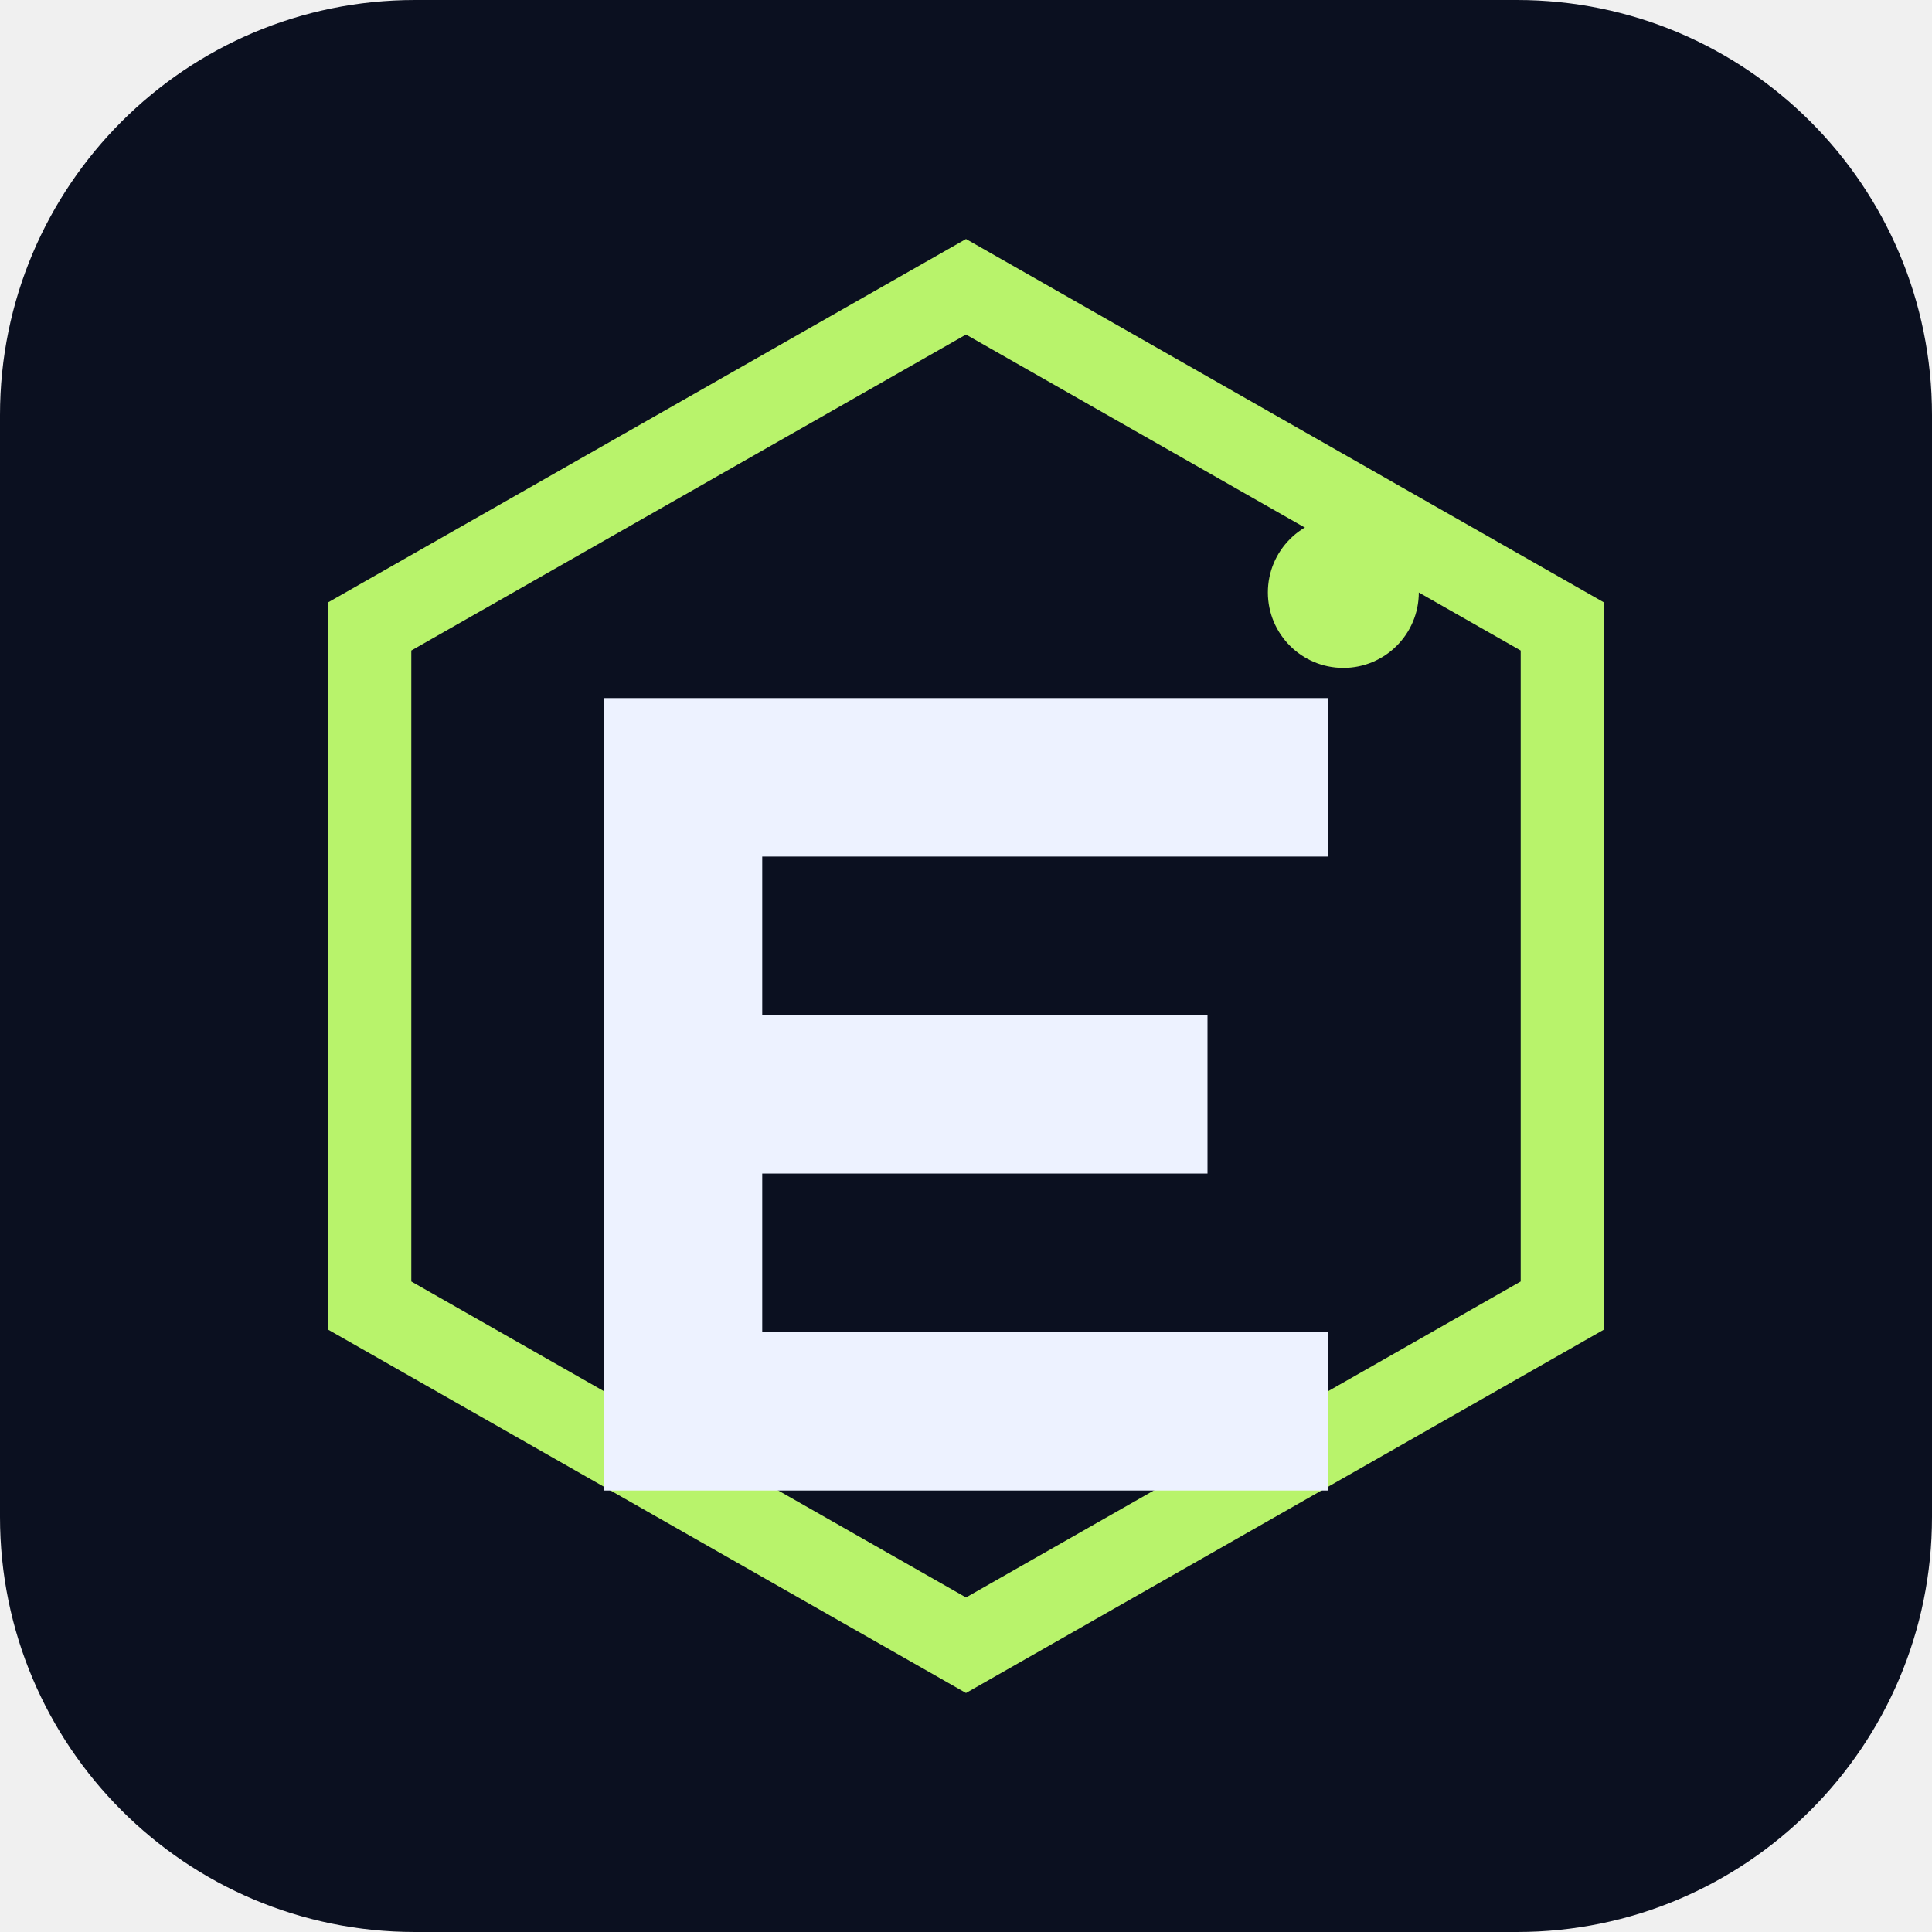
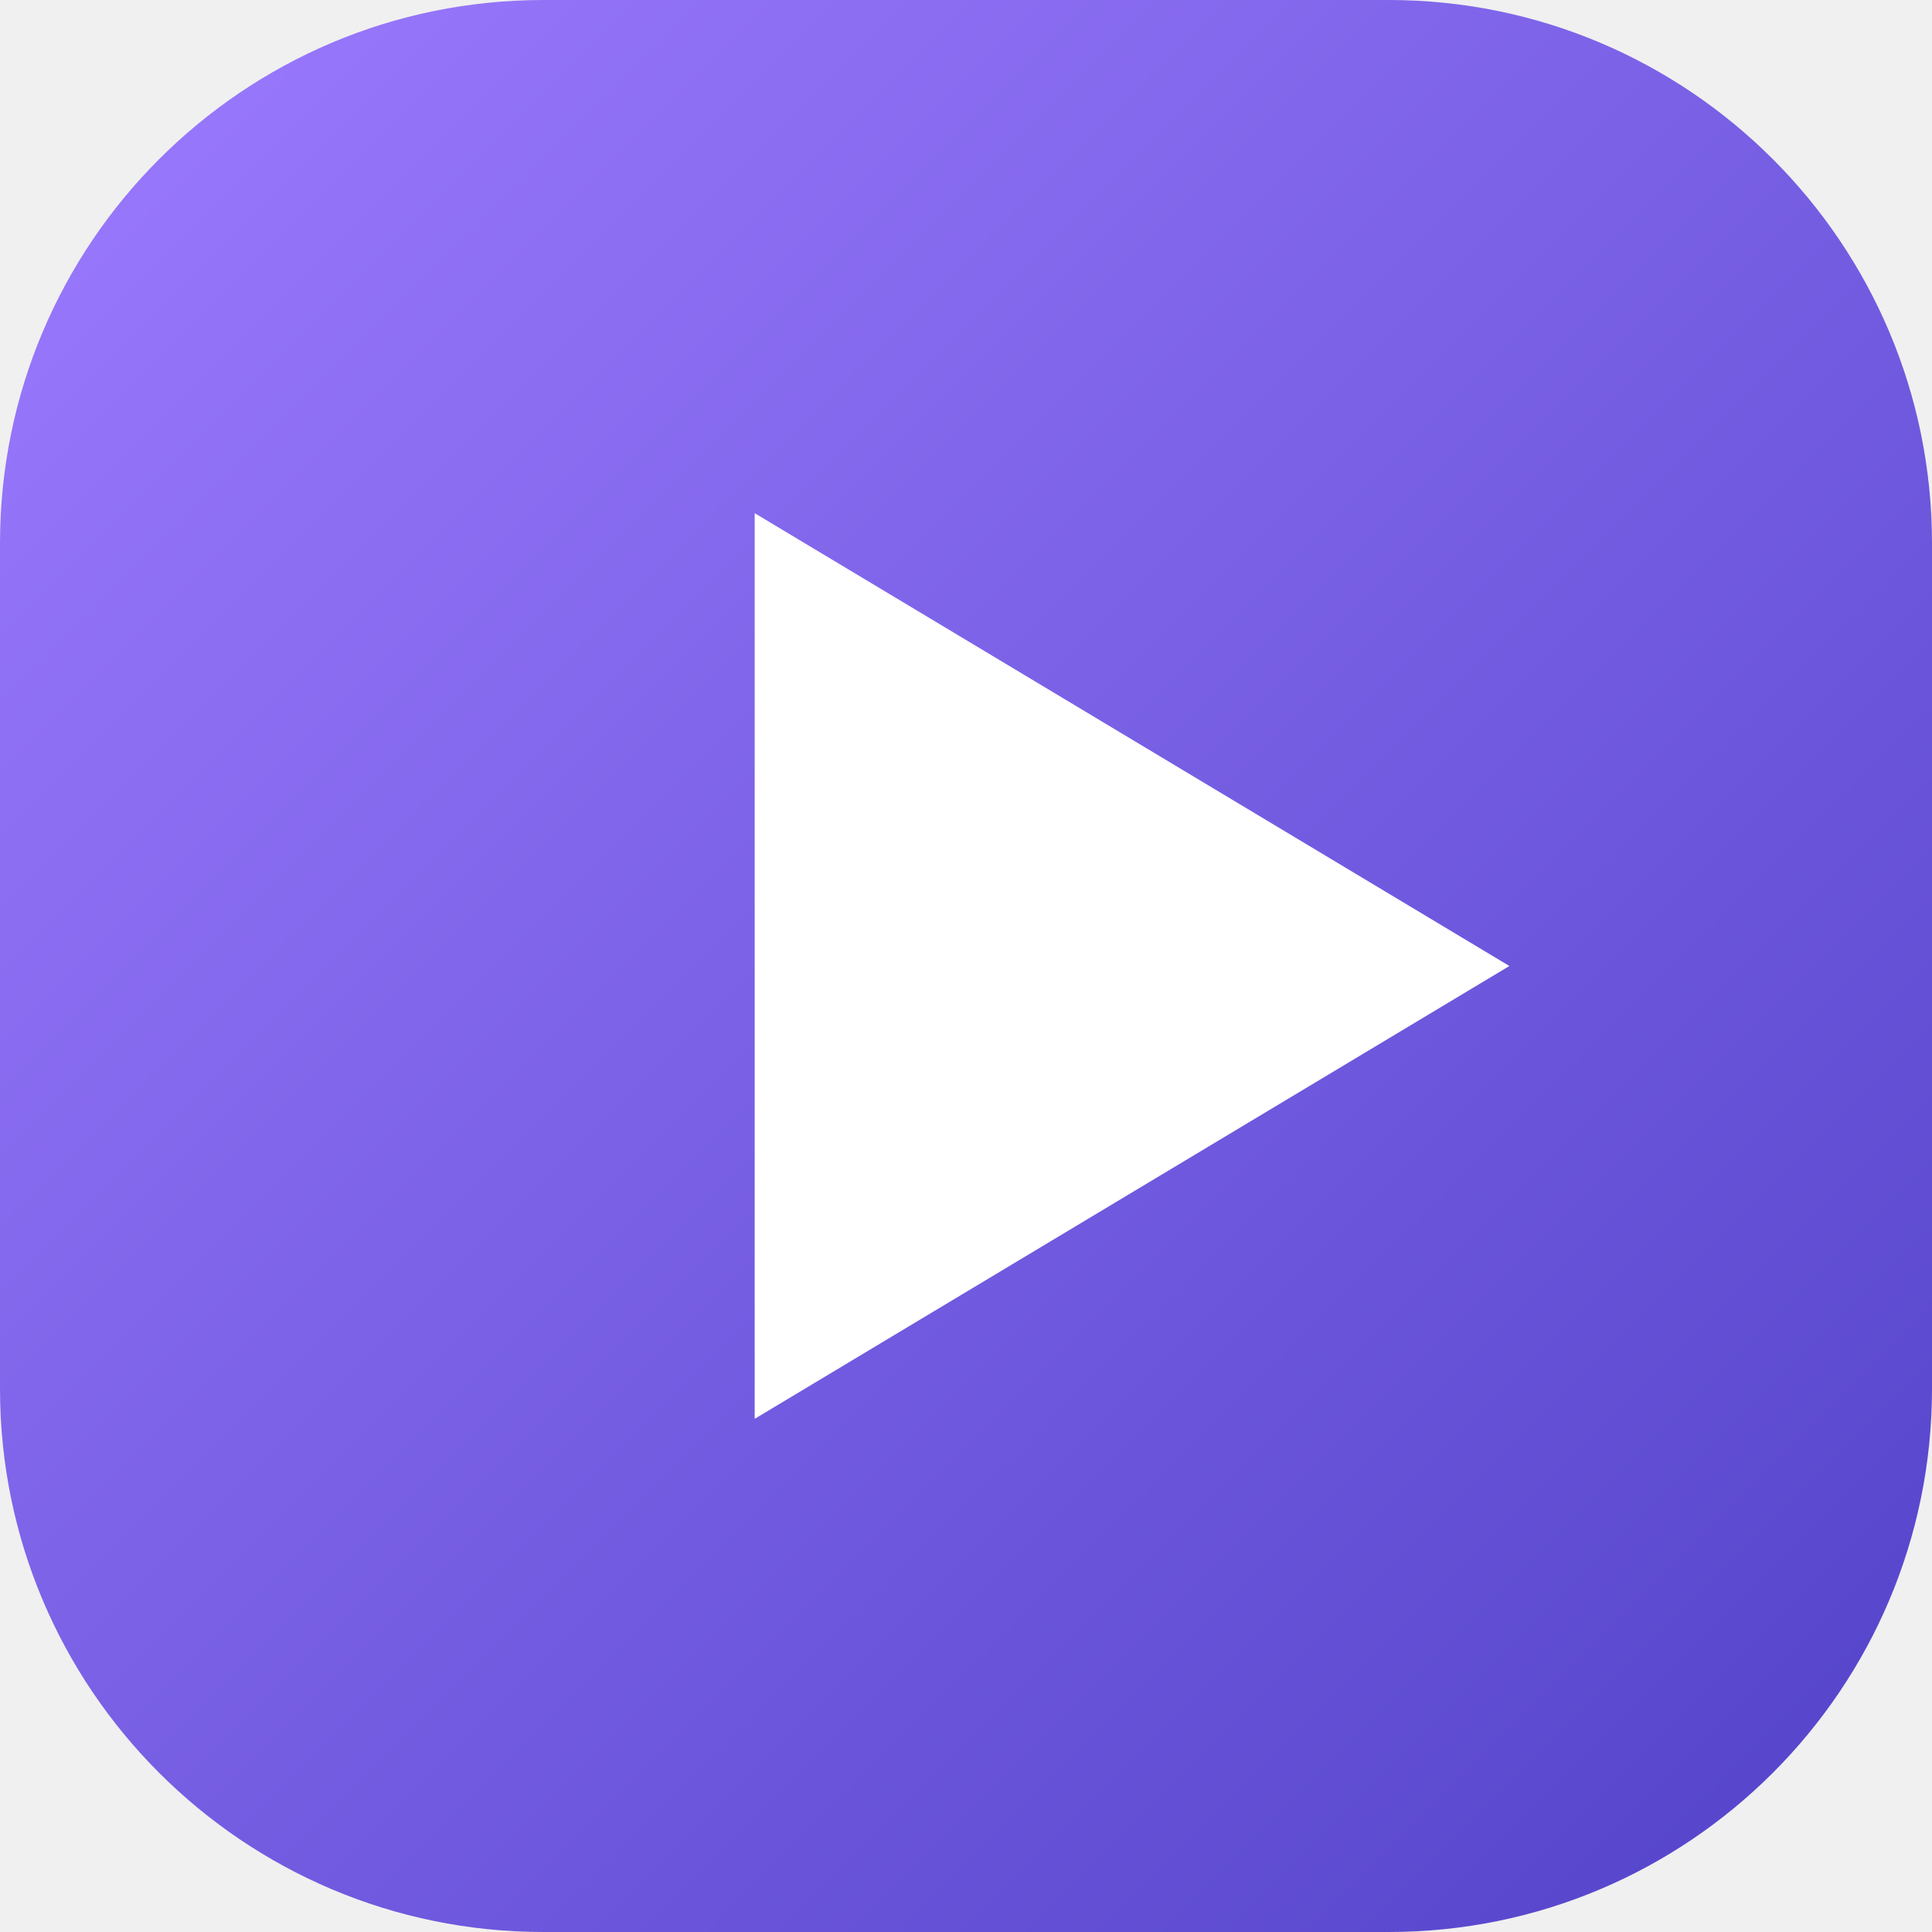
- <svg xmlns="http://www.w3.org/2000/svg" viewBox="0 0 512 512">
-   <rect width="512" height="512" rx="110" fill="#0b1020" />
-   <path d="M256 76 414 166v180l-158 90-158-90V166z" fill="none" stroke="#b8f36b" stroke-width="22" />
-   <path d="M160 185h192v42H202v42h118v42H202v42h150v42H160z" fill="#edf2ff" />
-   <circle cx="356" cy="157" r="20" fill="#b8f36b" />
+ <svg xmlns="http://www.w3.org/2000/svg" viewBox="0 0 64 64">
+   <defs>
+     <linearGradient id="g" x1="0" y1="0" x2="1" y2="1">
+       <stop stop-color="#9d7bff" />
+       <stop offset="1" stop-color="#5142c8" />
+     </linearGradient>
+   </defs>
+   <rect width="64" height="64" rx="18" fill="url(#g)" />
+   <path d="M25 17v30l25-15z" fill="#fff" />
</svg>
